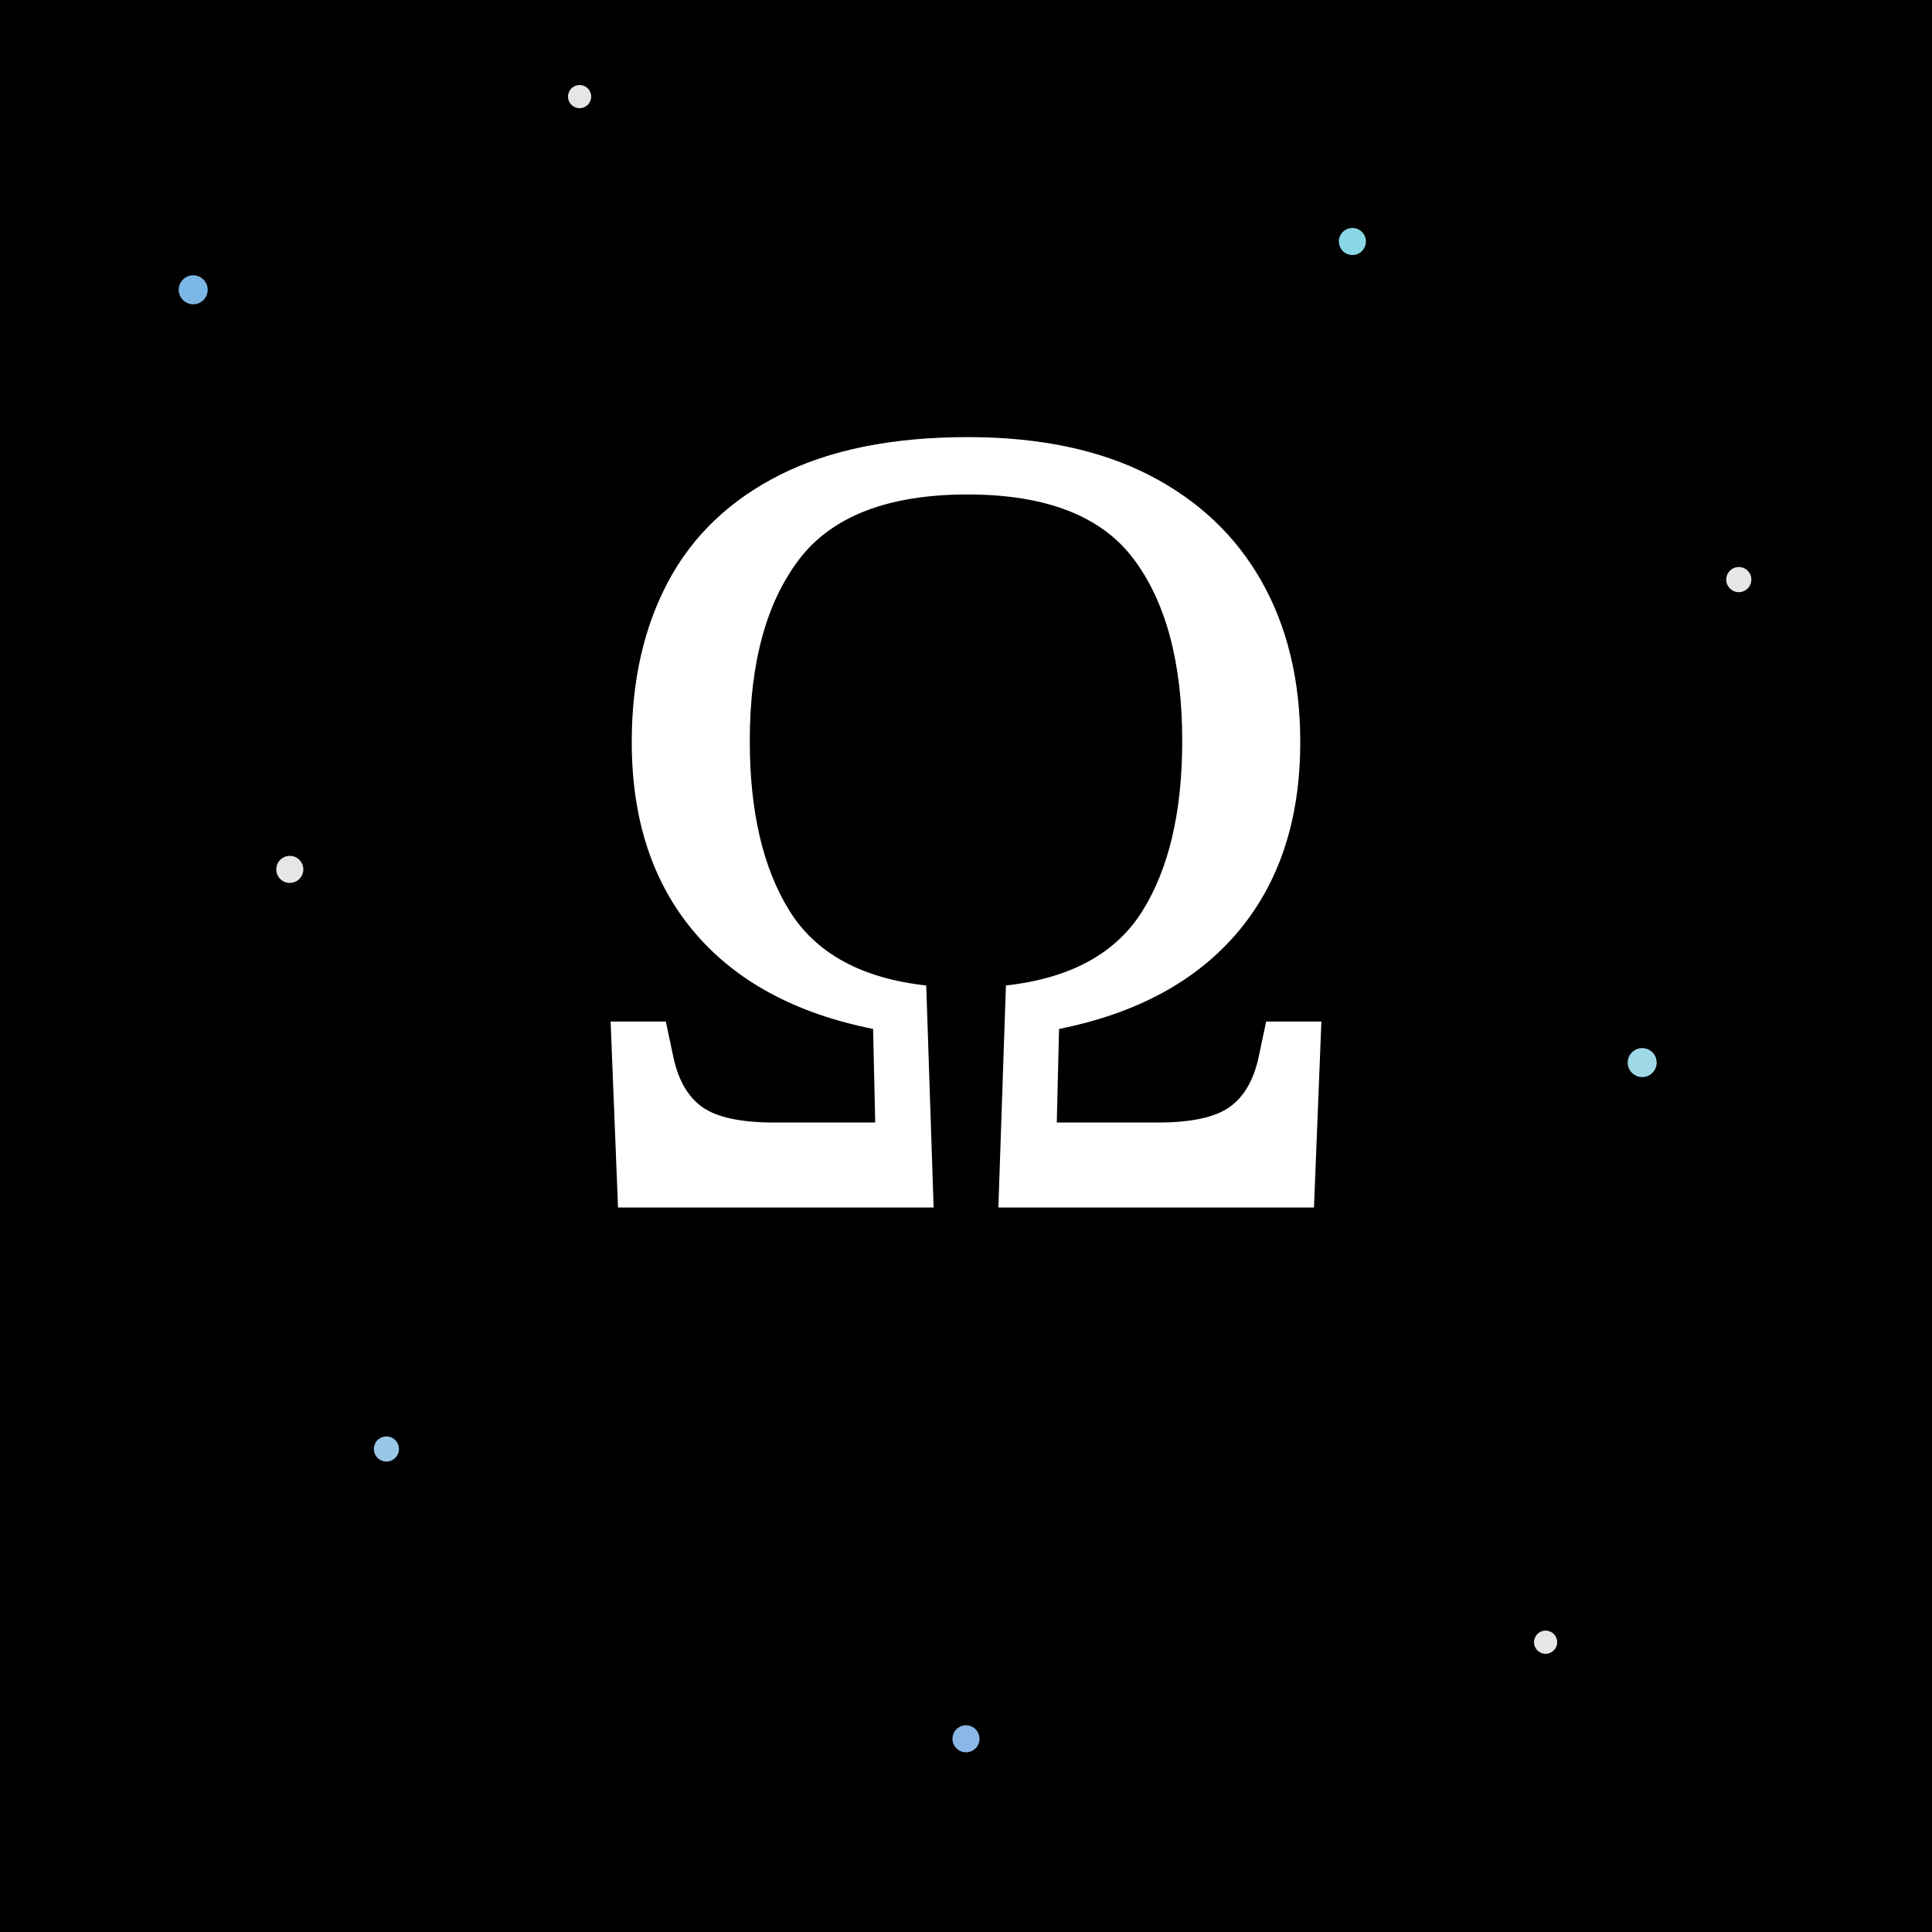
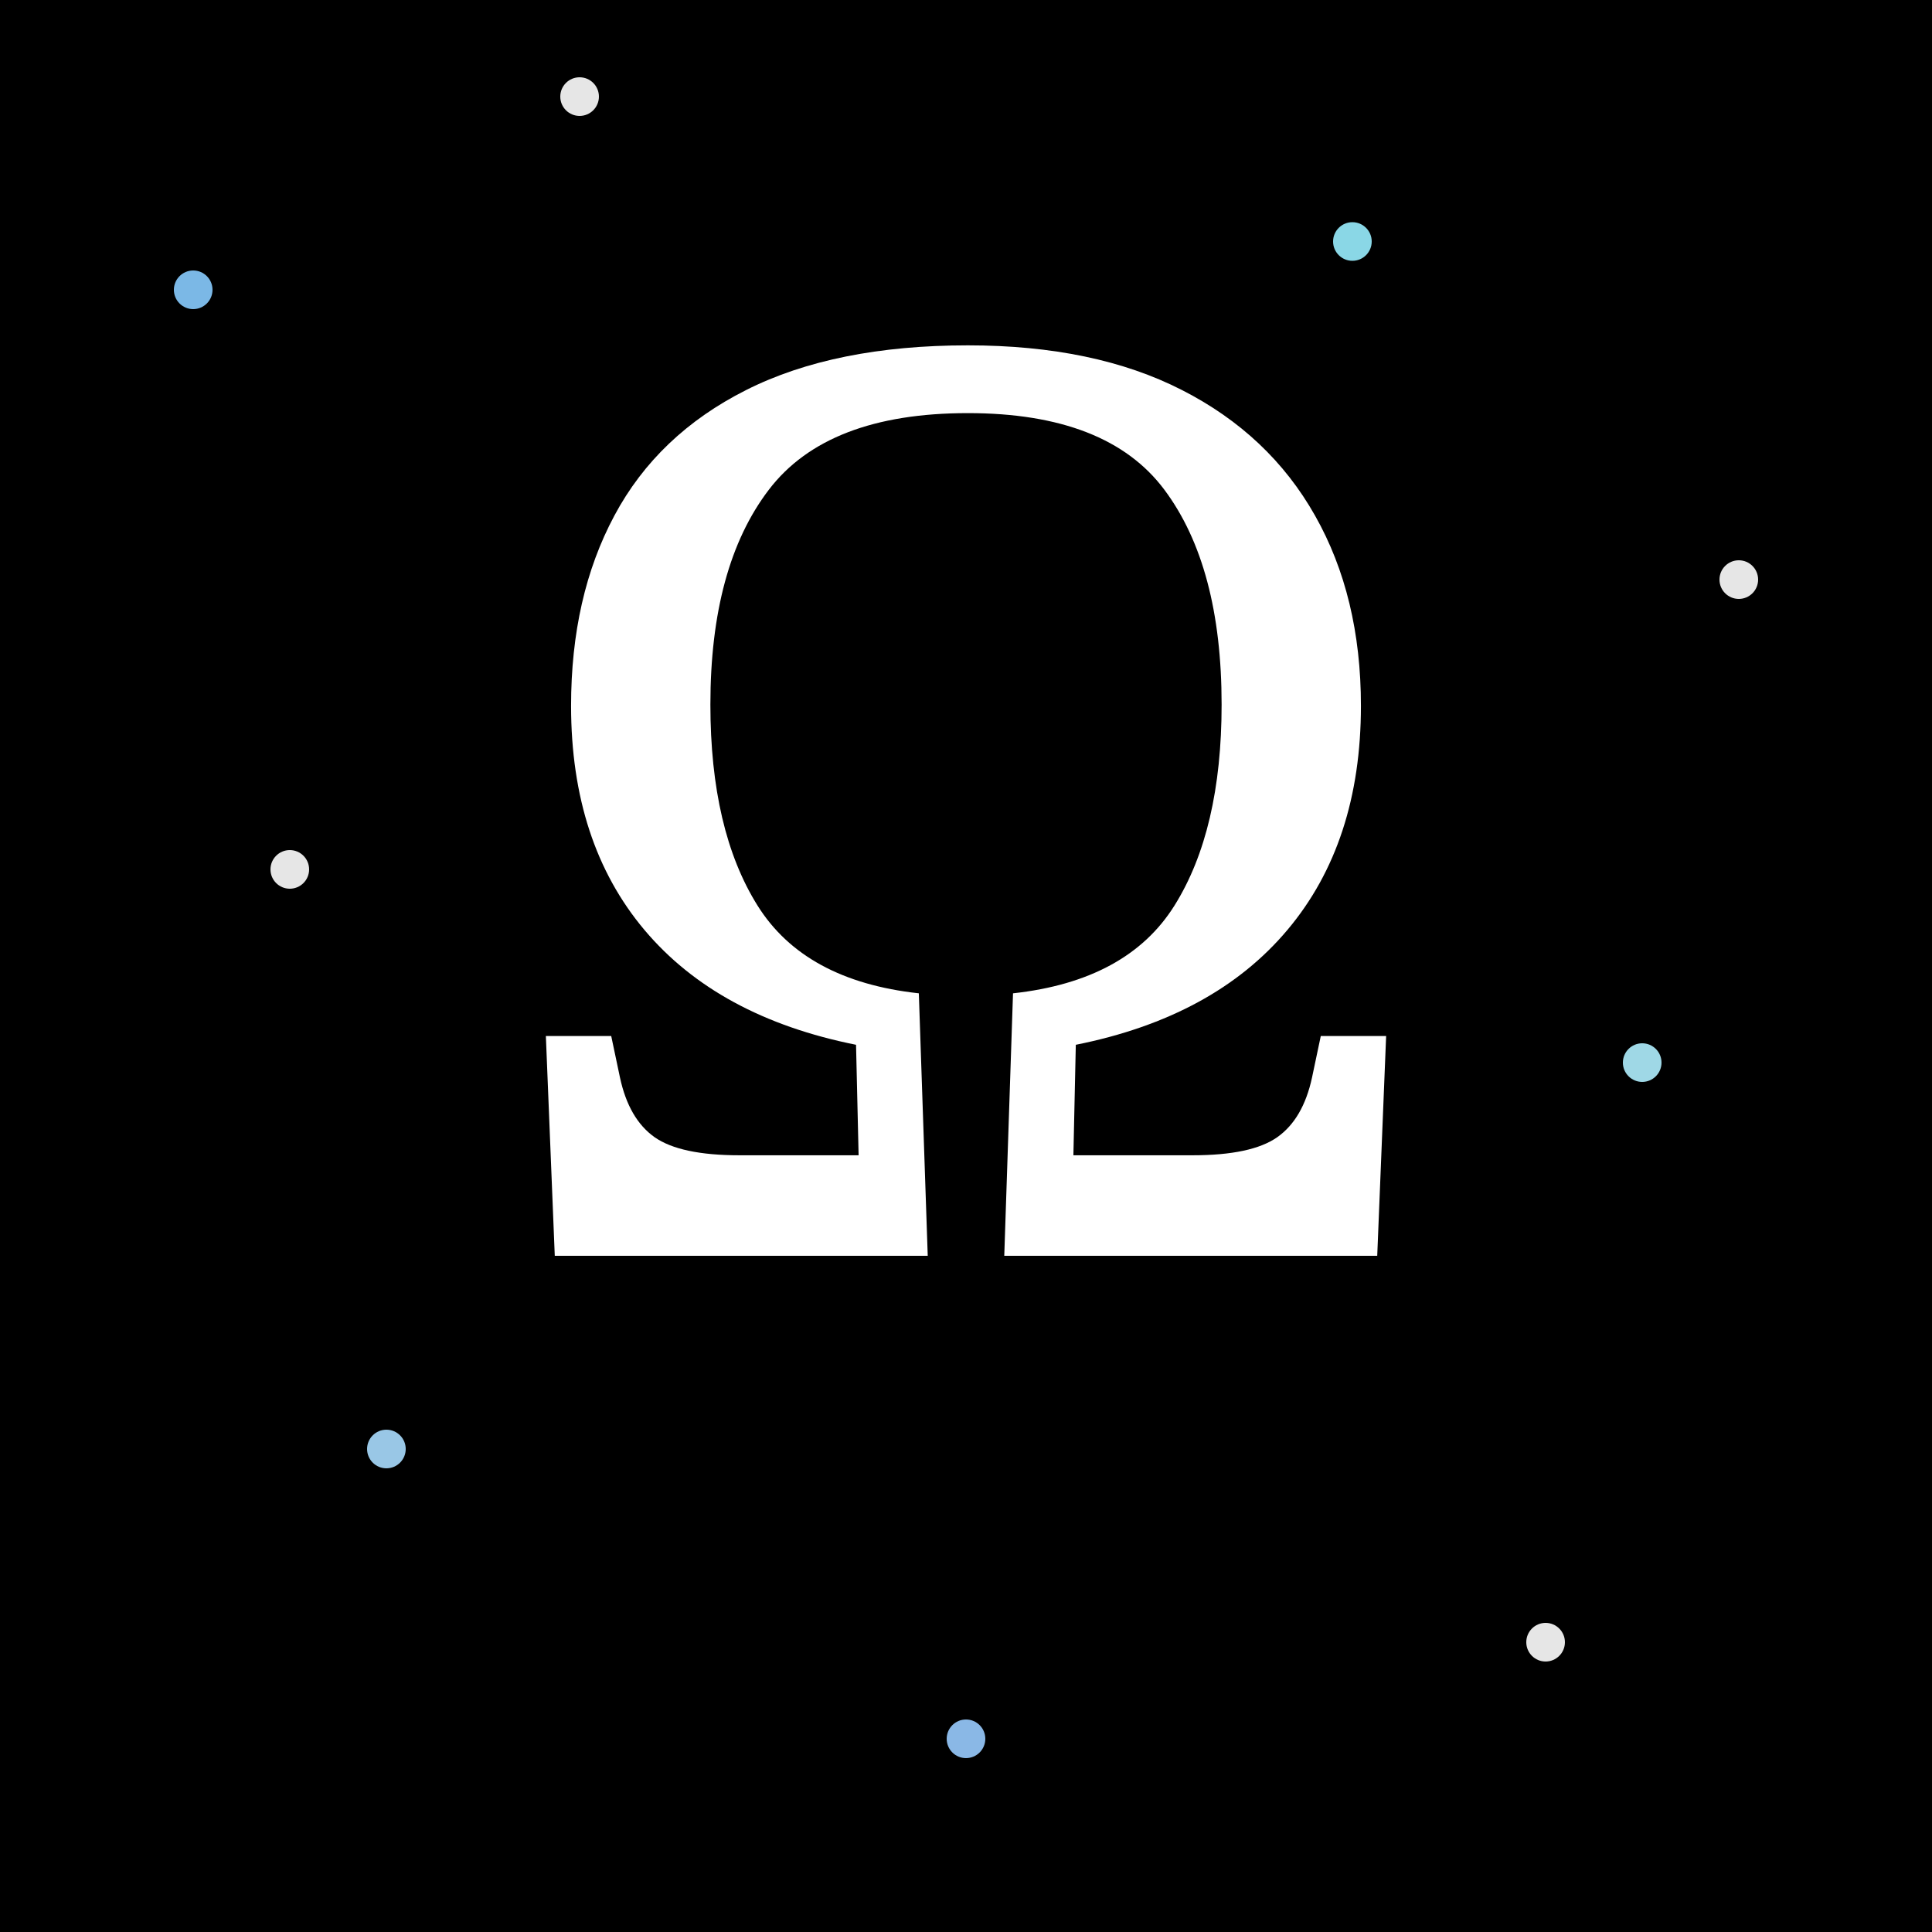
<svg xmlns="http://www.w3.org/2000/svg" width="200" height="200" viewBox="0 0 200 200">
  <rect width="200" height="200" fill="black" />
-   <circle cx="20" cy="30" r="1.5" fill="#88ccff" opacity="0.9" />
-   <circle cx="60" cy="10" r="1.2" fill="#ffffff" opacity="0.9" />
-   <circle cx="140" cy="25" r="1.4" fill="#99eeff" opacity="0.9" />
-   <circle cx="180" cy="60" r="1.3" fill="#ffffff" opacity="0.9" />
-   <circle cx="40" cy="150" r="1.3" fill="#aaddff" opacity="0.9" />
-   <circle cx="160" cy="170" r="1.2" fill="#ffffff" opacity="0.9" />
-   <circle cx="100" cy="180" r="1.4" fill="#99ccff" opacity="0.9" />
-   <circle cx="30" cy="90" r="1.4" fill="#ffffff" opacity="0.9" />
-   <circle cx="170" cy="110" r="1.5" fill="#b0f0ff" opacity="0.9" />
-   <text x="100" y="125" font-size="110" font-family="Georgia" fill="white" text-anchor="middle">
+   <circle cx="20" cy="30" r="2" fill="#88ccff" opacity="0.9" />
+   <circle cx="60" cy="10" r="2" fill="#ffffff" opacity="0.9" />
+   <circle cx="140" cy="25" r="2" fill="#99eeff" opacity="0.9" />
+   <circle cx="180" cy="60" r="2" fill="#ffffff" opacity="0.9" />
+   <circle cx="40" cy="150" r="2" fill="#aaddff" opacity="0.9" />
+   <circle cx="160" cy="170" r="2" fill="#ffffff" opacity="0.9" />
+   <circle cx="100" cy="180" r="2" fill="#99ccff" opacity="0.9" />
+   <circle cx="30" cy="90" r="2" fill="#ffffff" opacity="0.9" />
+   <circle cx="170" cy="110" r="2" fill="#b0f0ff" opacity="0.9" />
+   <text x="100" y="130" font-size="130" font-family="Georgia" fill="white" text-anchor="middle">
    Ω
  </text>
</svg>
